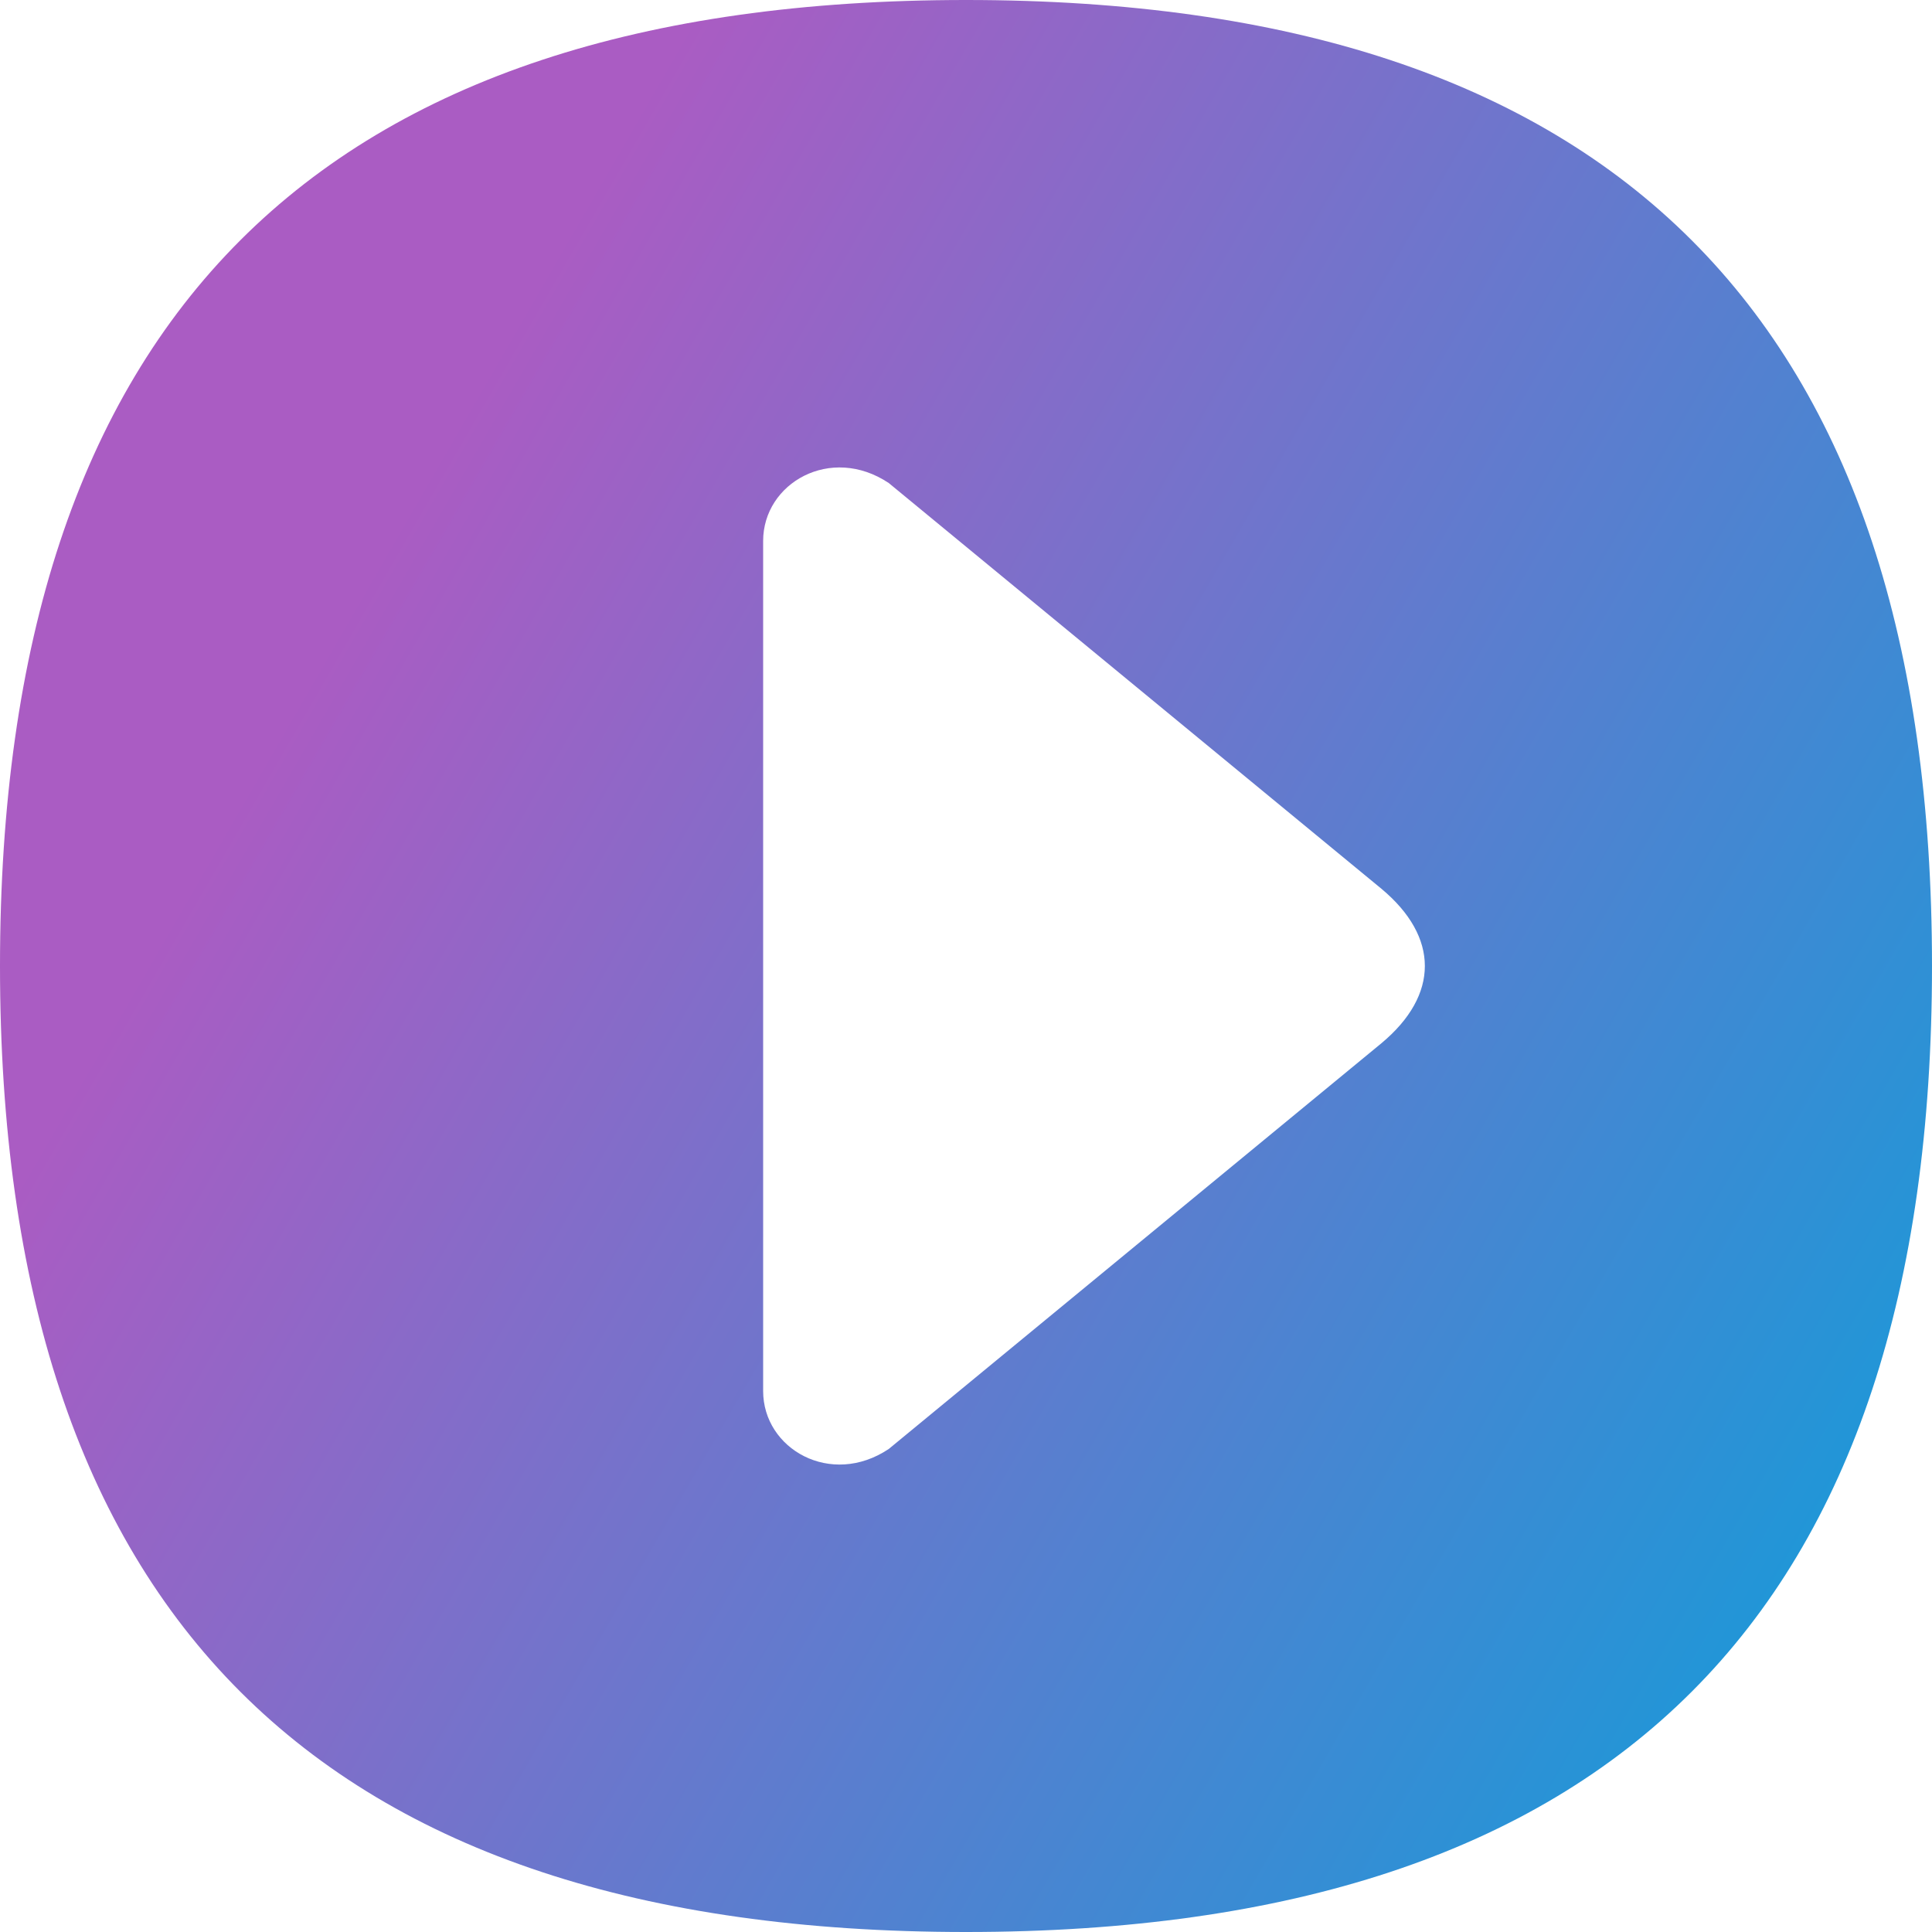
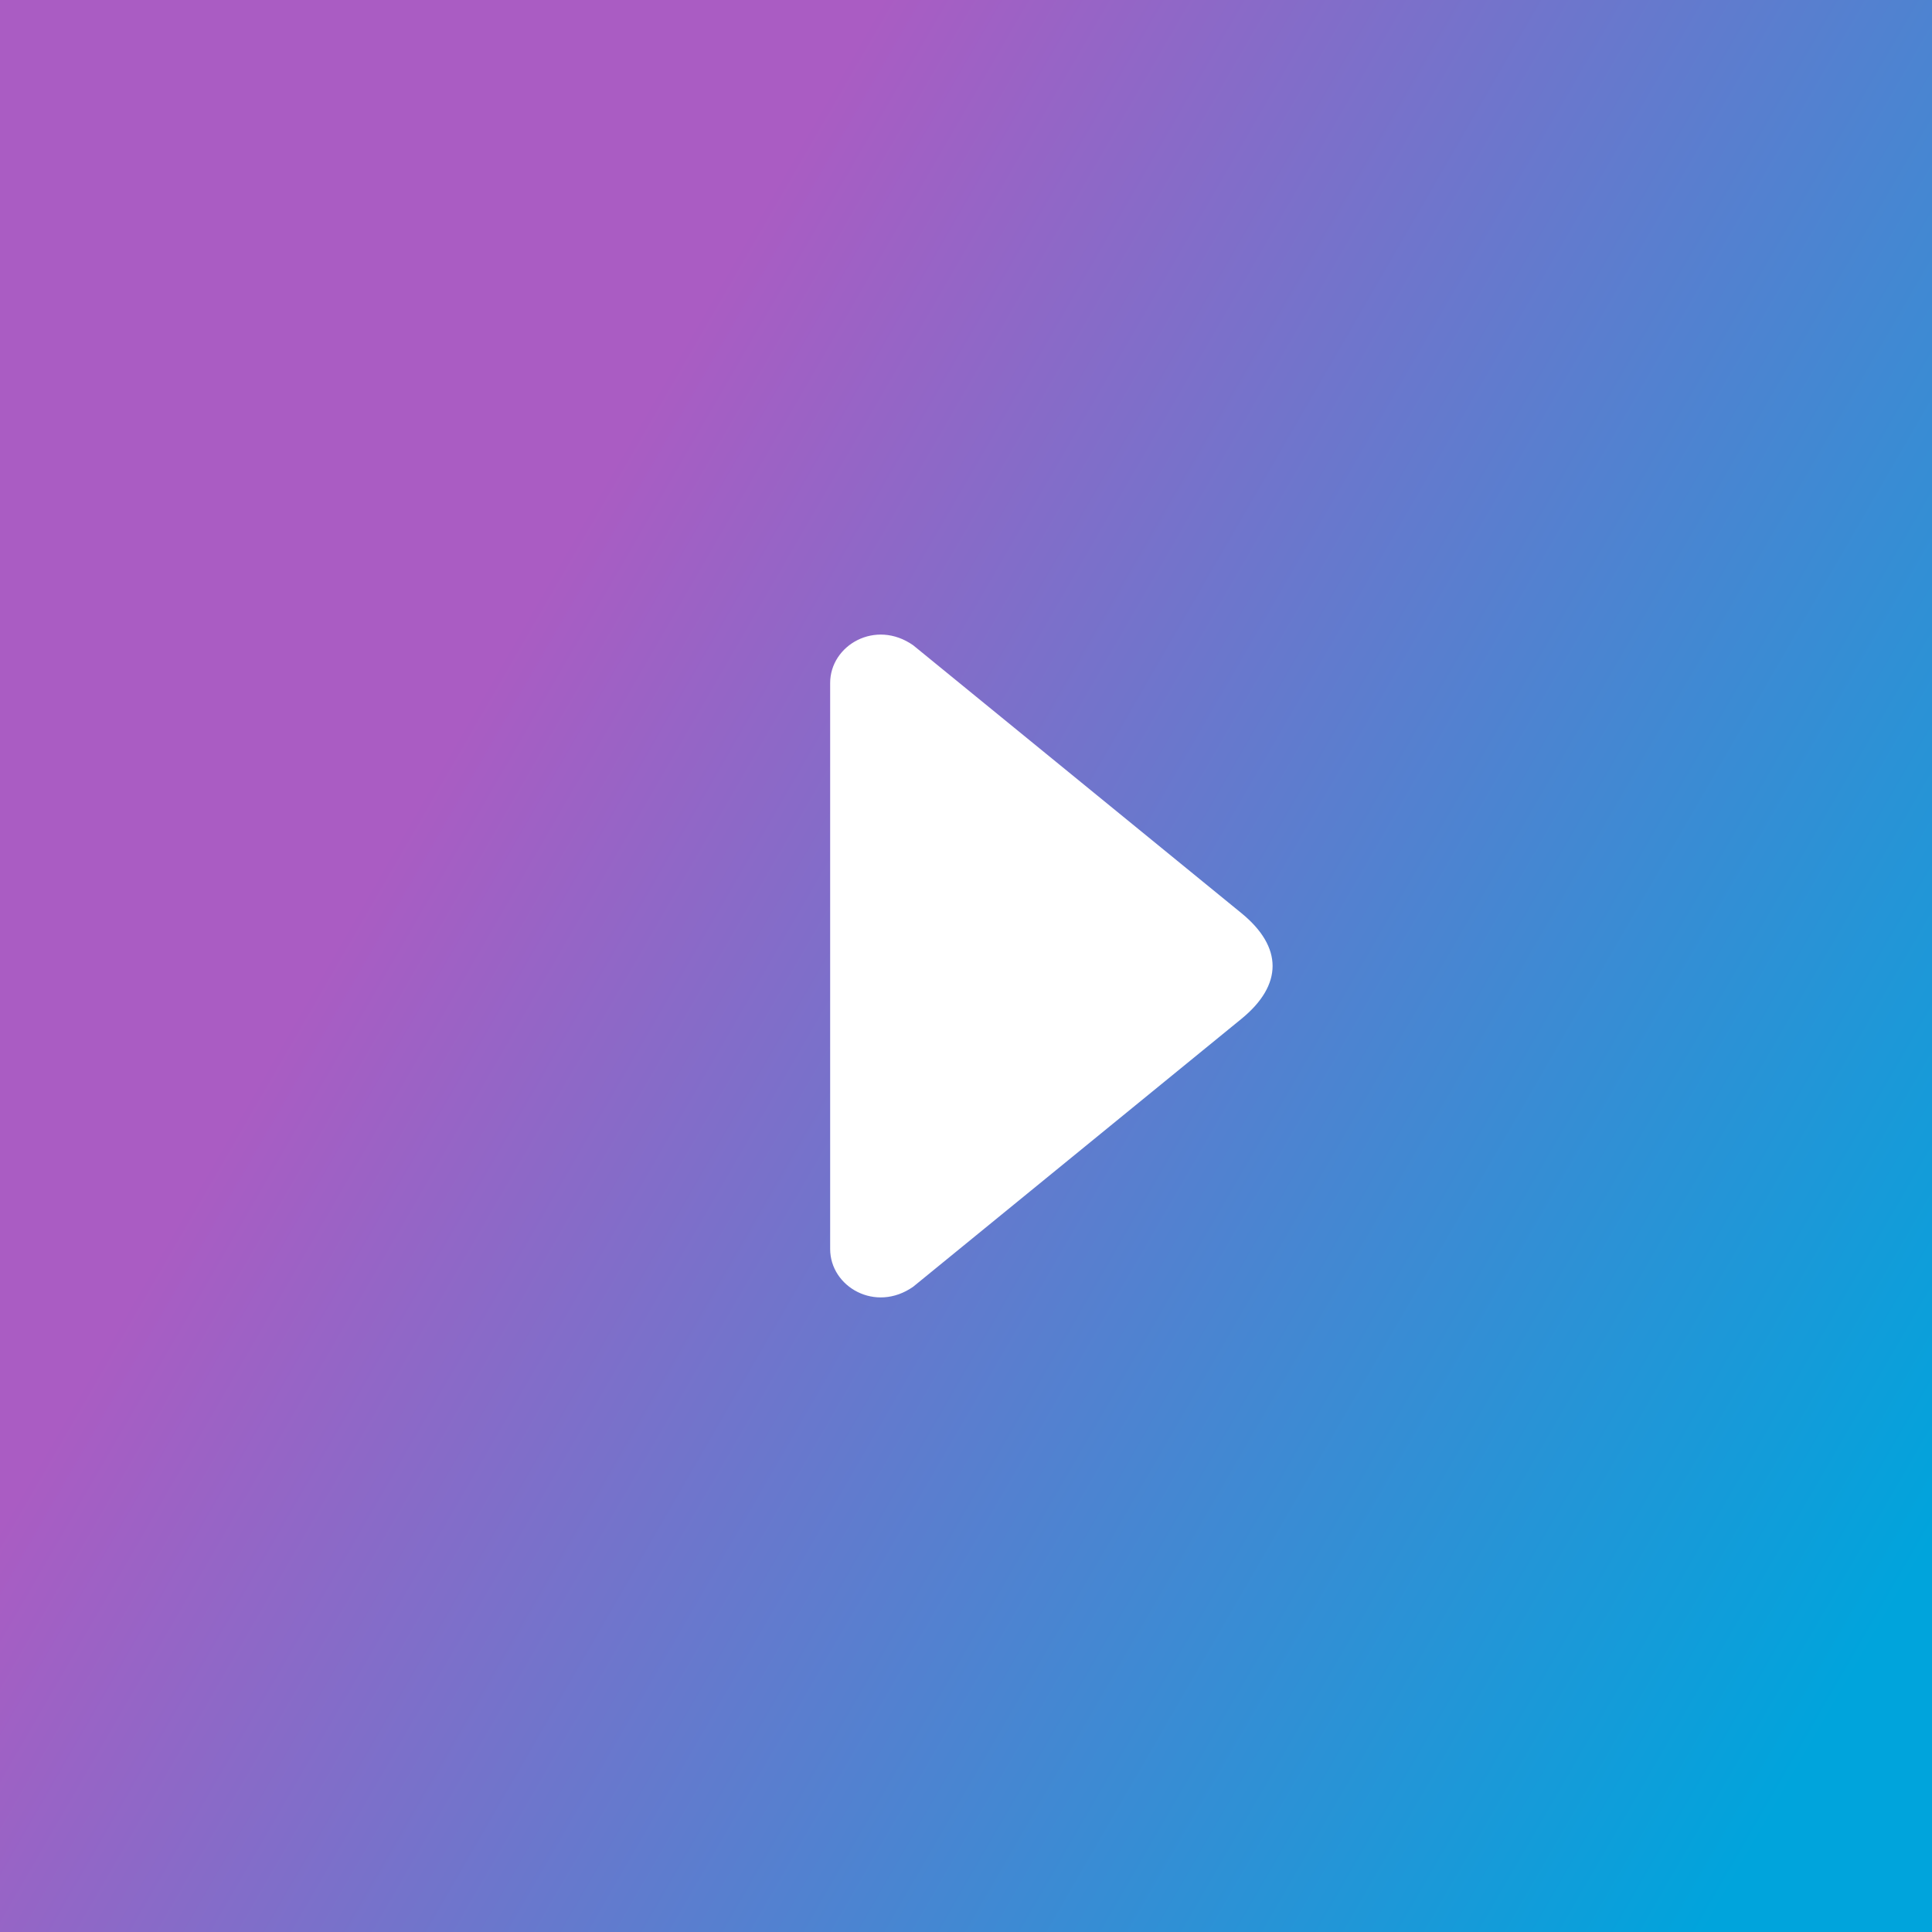
<svg xmlns="http://www.w3.org/2000/svg" width="512" height="512" viewBox="0 0 512 512">
  <defs>
    <linearGradient id="finzy-gradient" x1="110.25" y1="213.3" x2="496.14" y2="436.09" gradientUnits="userSpaceOnUse">
      <stop offset="0" stop-color="#AA5CC3" />
      <stop offset="1" stop-color="#00A4DC" />
    </linearGradient>
  </defs>
-   <g transform="translate(256,256) scale(1.28) translate(-256,-256)">
-     <path fill-rule="evenodd" fill="url(#finzy-gradient)" d="       M256 56       C122 56 56 122 56 256       C56 390 122 456 256 456       C390 456 456 390 456 256       C456 122 390 56 256 56 Z       M214 168       C214 156 228 148 240 156       L342 240       C354 250 354 262 342 272       L240 356       C228 364 214 356 214 344       Z     " />
-   </g>
+   <path fill-rule="evenodd" fill="url(#finzy-gradient)" d="     M0 0 L512 0 L512 512 L0 512 Z     M220 181     C220 171 232 164 242 171     L329 242     C340 251 340 261 329 270     L242 341     C232 348 220 341 220 331     Z   " />
</svg>
